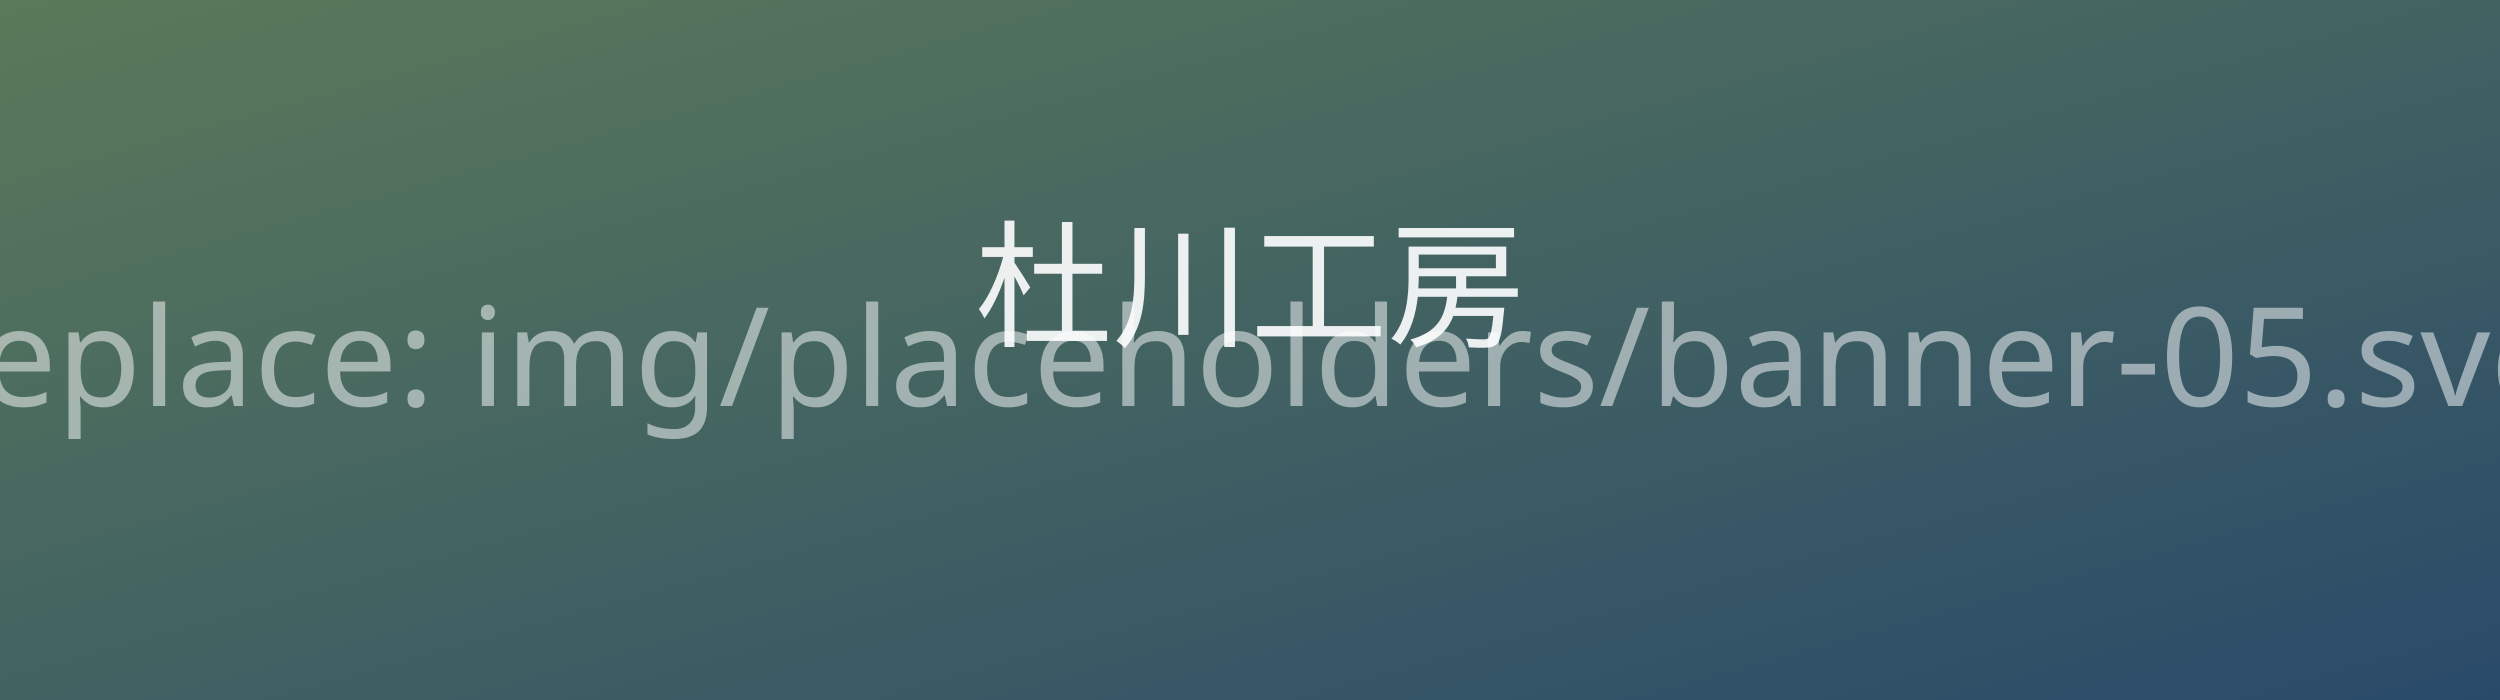
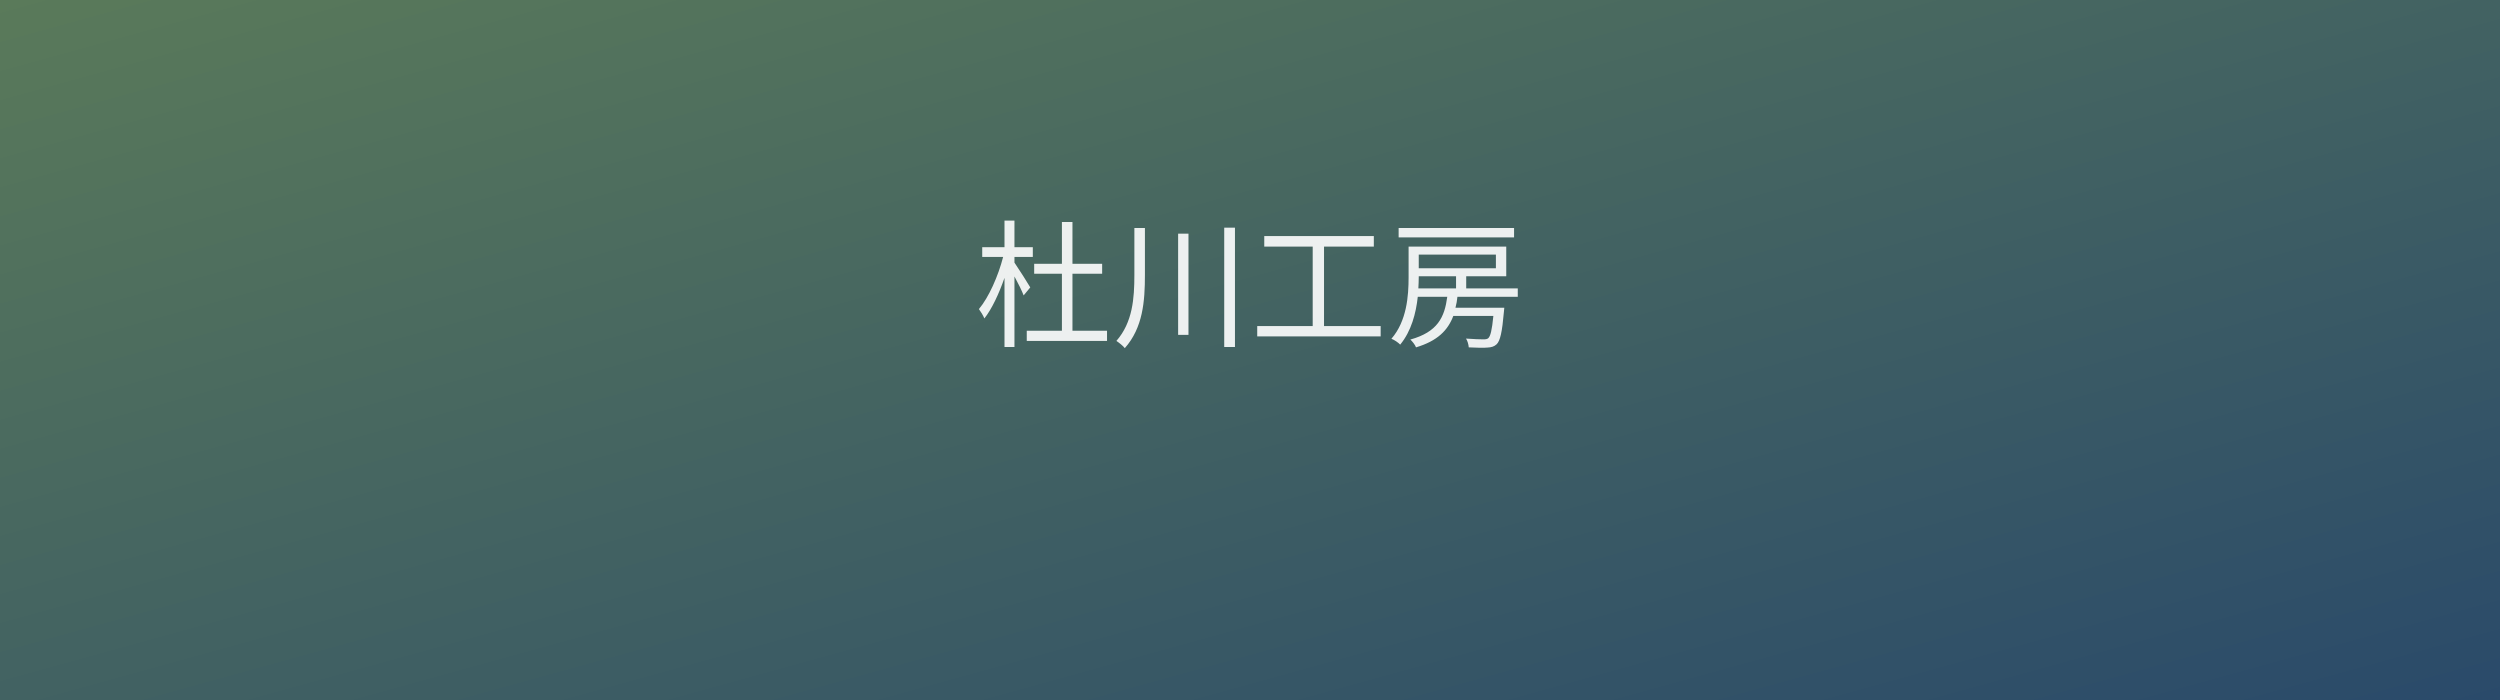
<svg xmlns="http://www.w3.org/2000/svg" width="200" height="56" viewBox="0 0 200 56">
  <defs>
    <linearGradient id="g" x1="0%" y1="0%" x2="100%" y2="100%">
      <stop offset="0%" style="stop-color:#5a7a5a" />
      <stop offset="100%" style="stop-color:#2a4a6a" />
    </linearGradient>
  </defs>
  <rect width="100%" height="100%" fill="url(#g)" />
  <text x="50%" y="48%" text-anchor="middle" fill="rgba(255,255,255,0.9)" font-family="sans-serif" font-size="11">杜川工房</text>
-   <text x="50%" y="58%" text-anchor="middle" fill="rgba(255,255,255,0.5)" font-family="sans-serif" font-size="11">replace: img/placeholders/banner-05.svg</text>
</svg>
